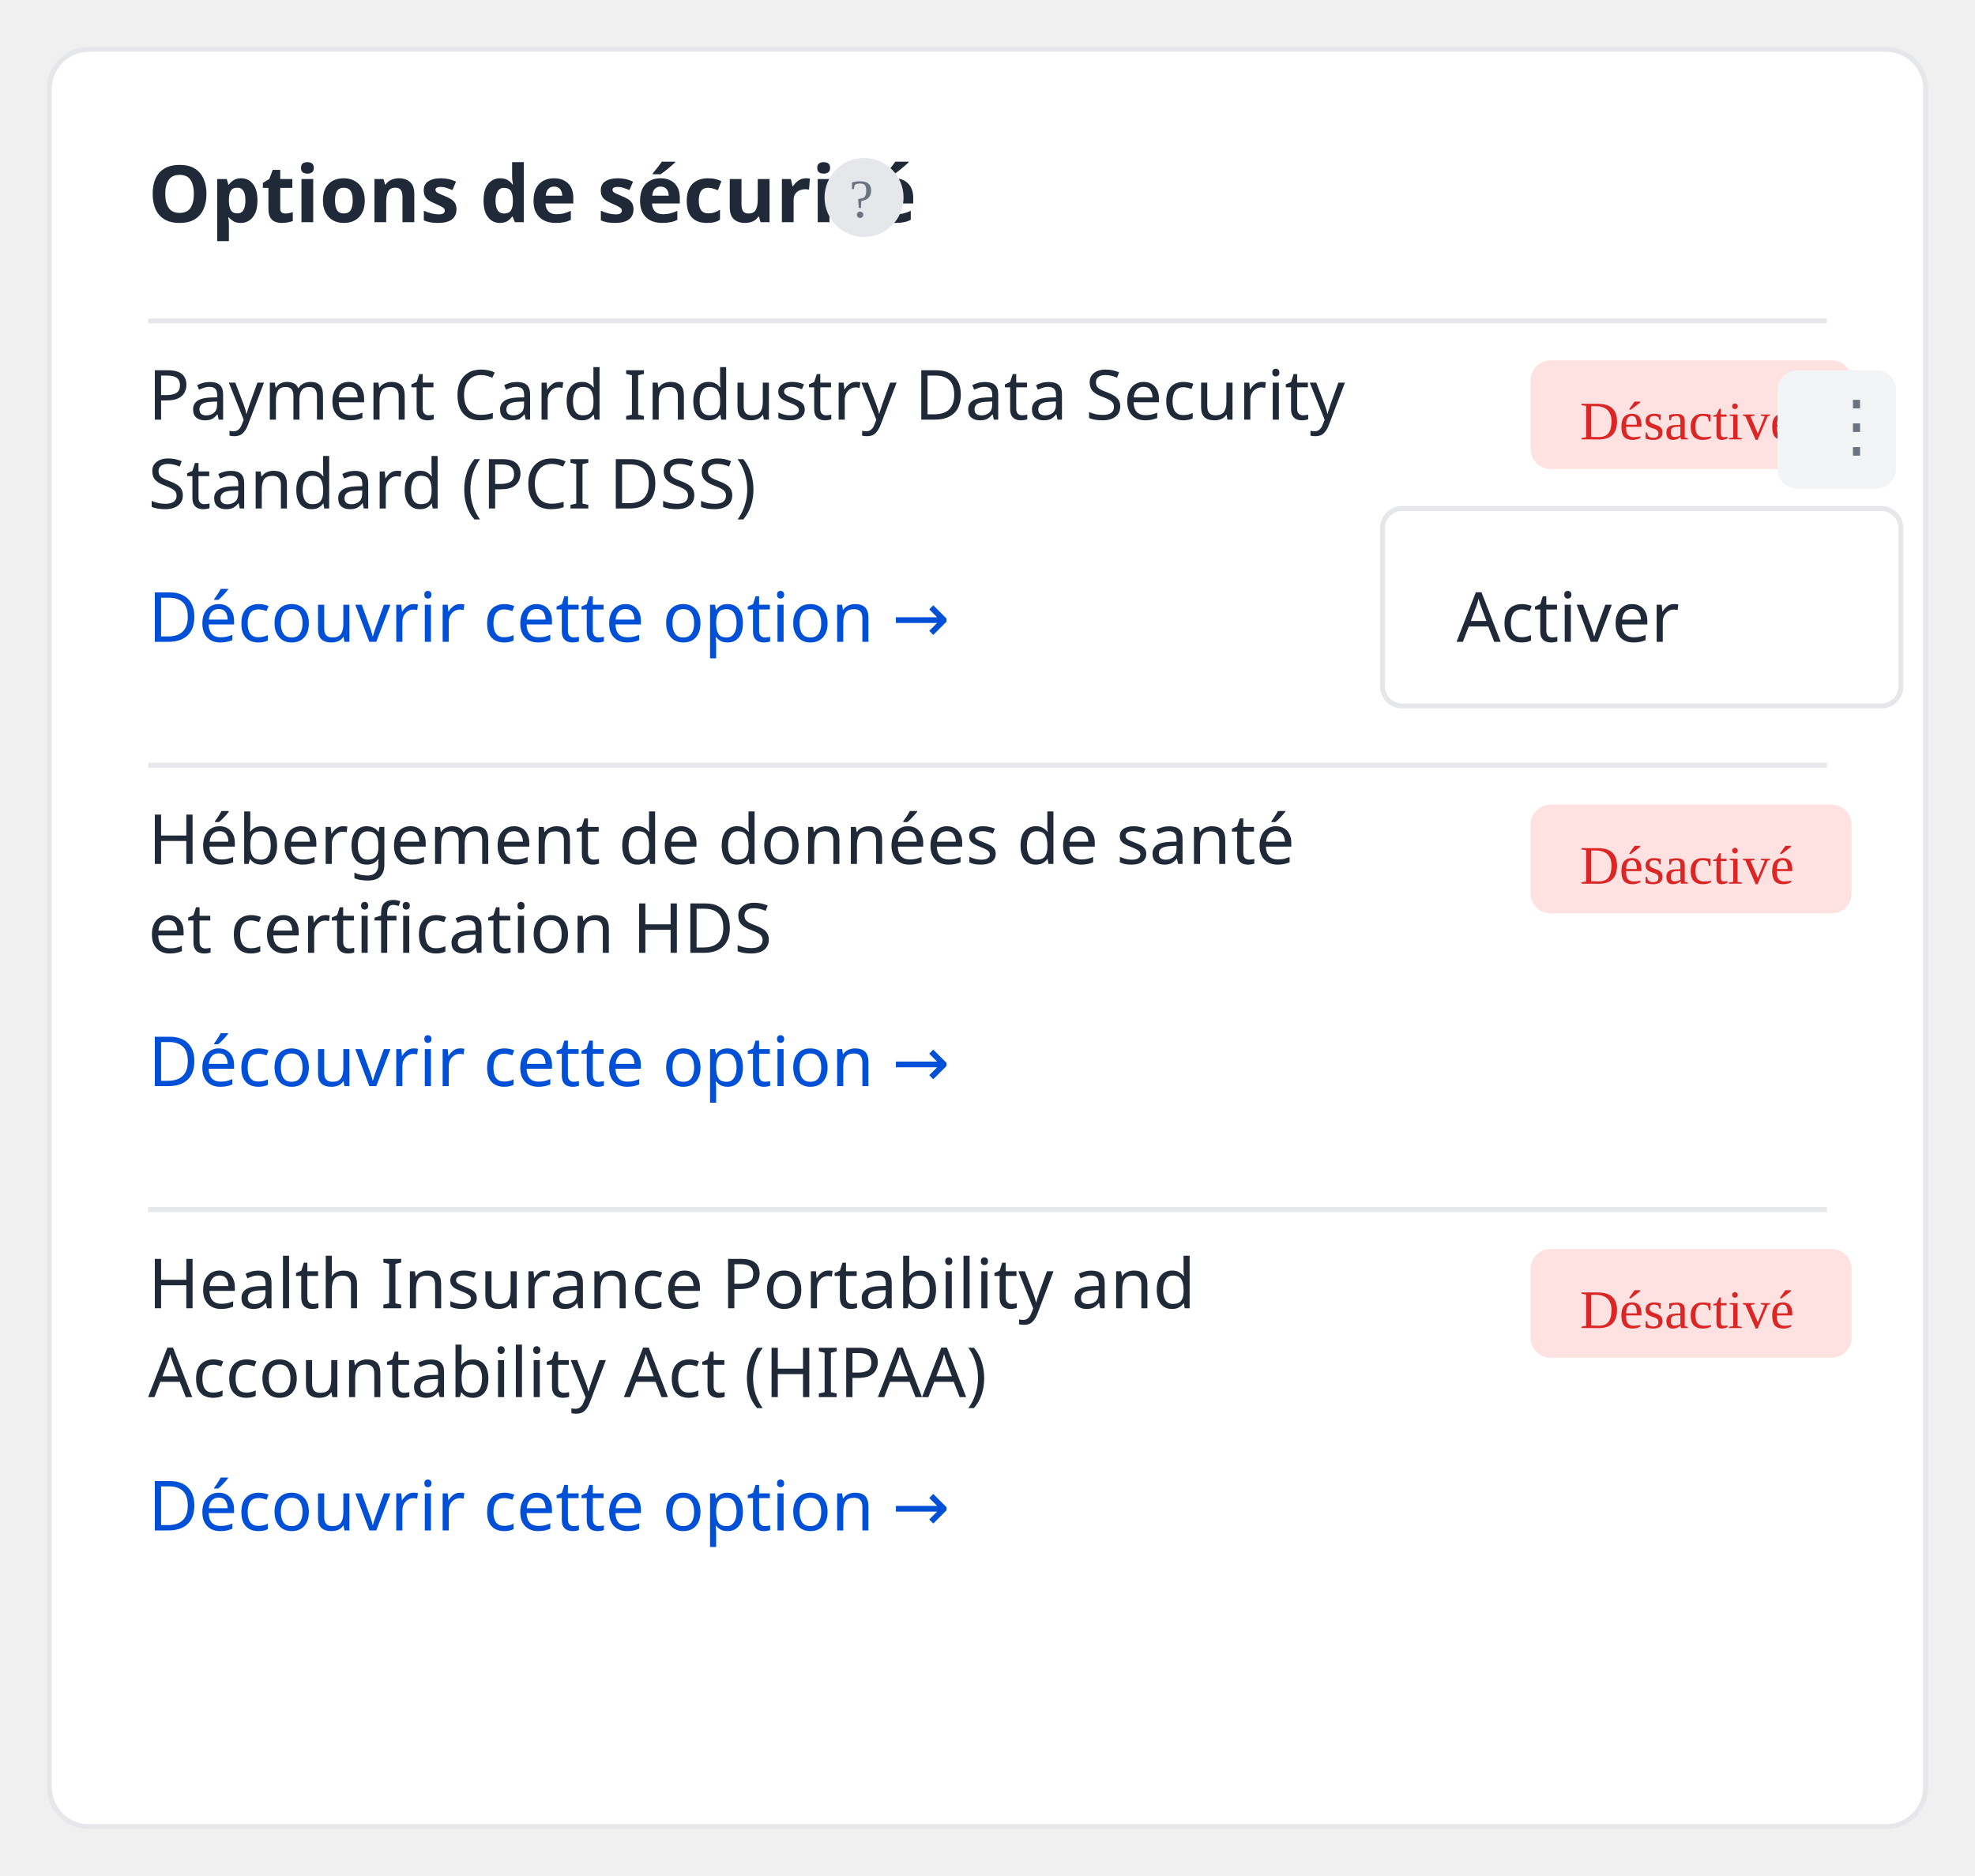
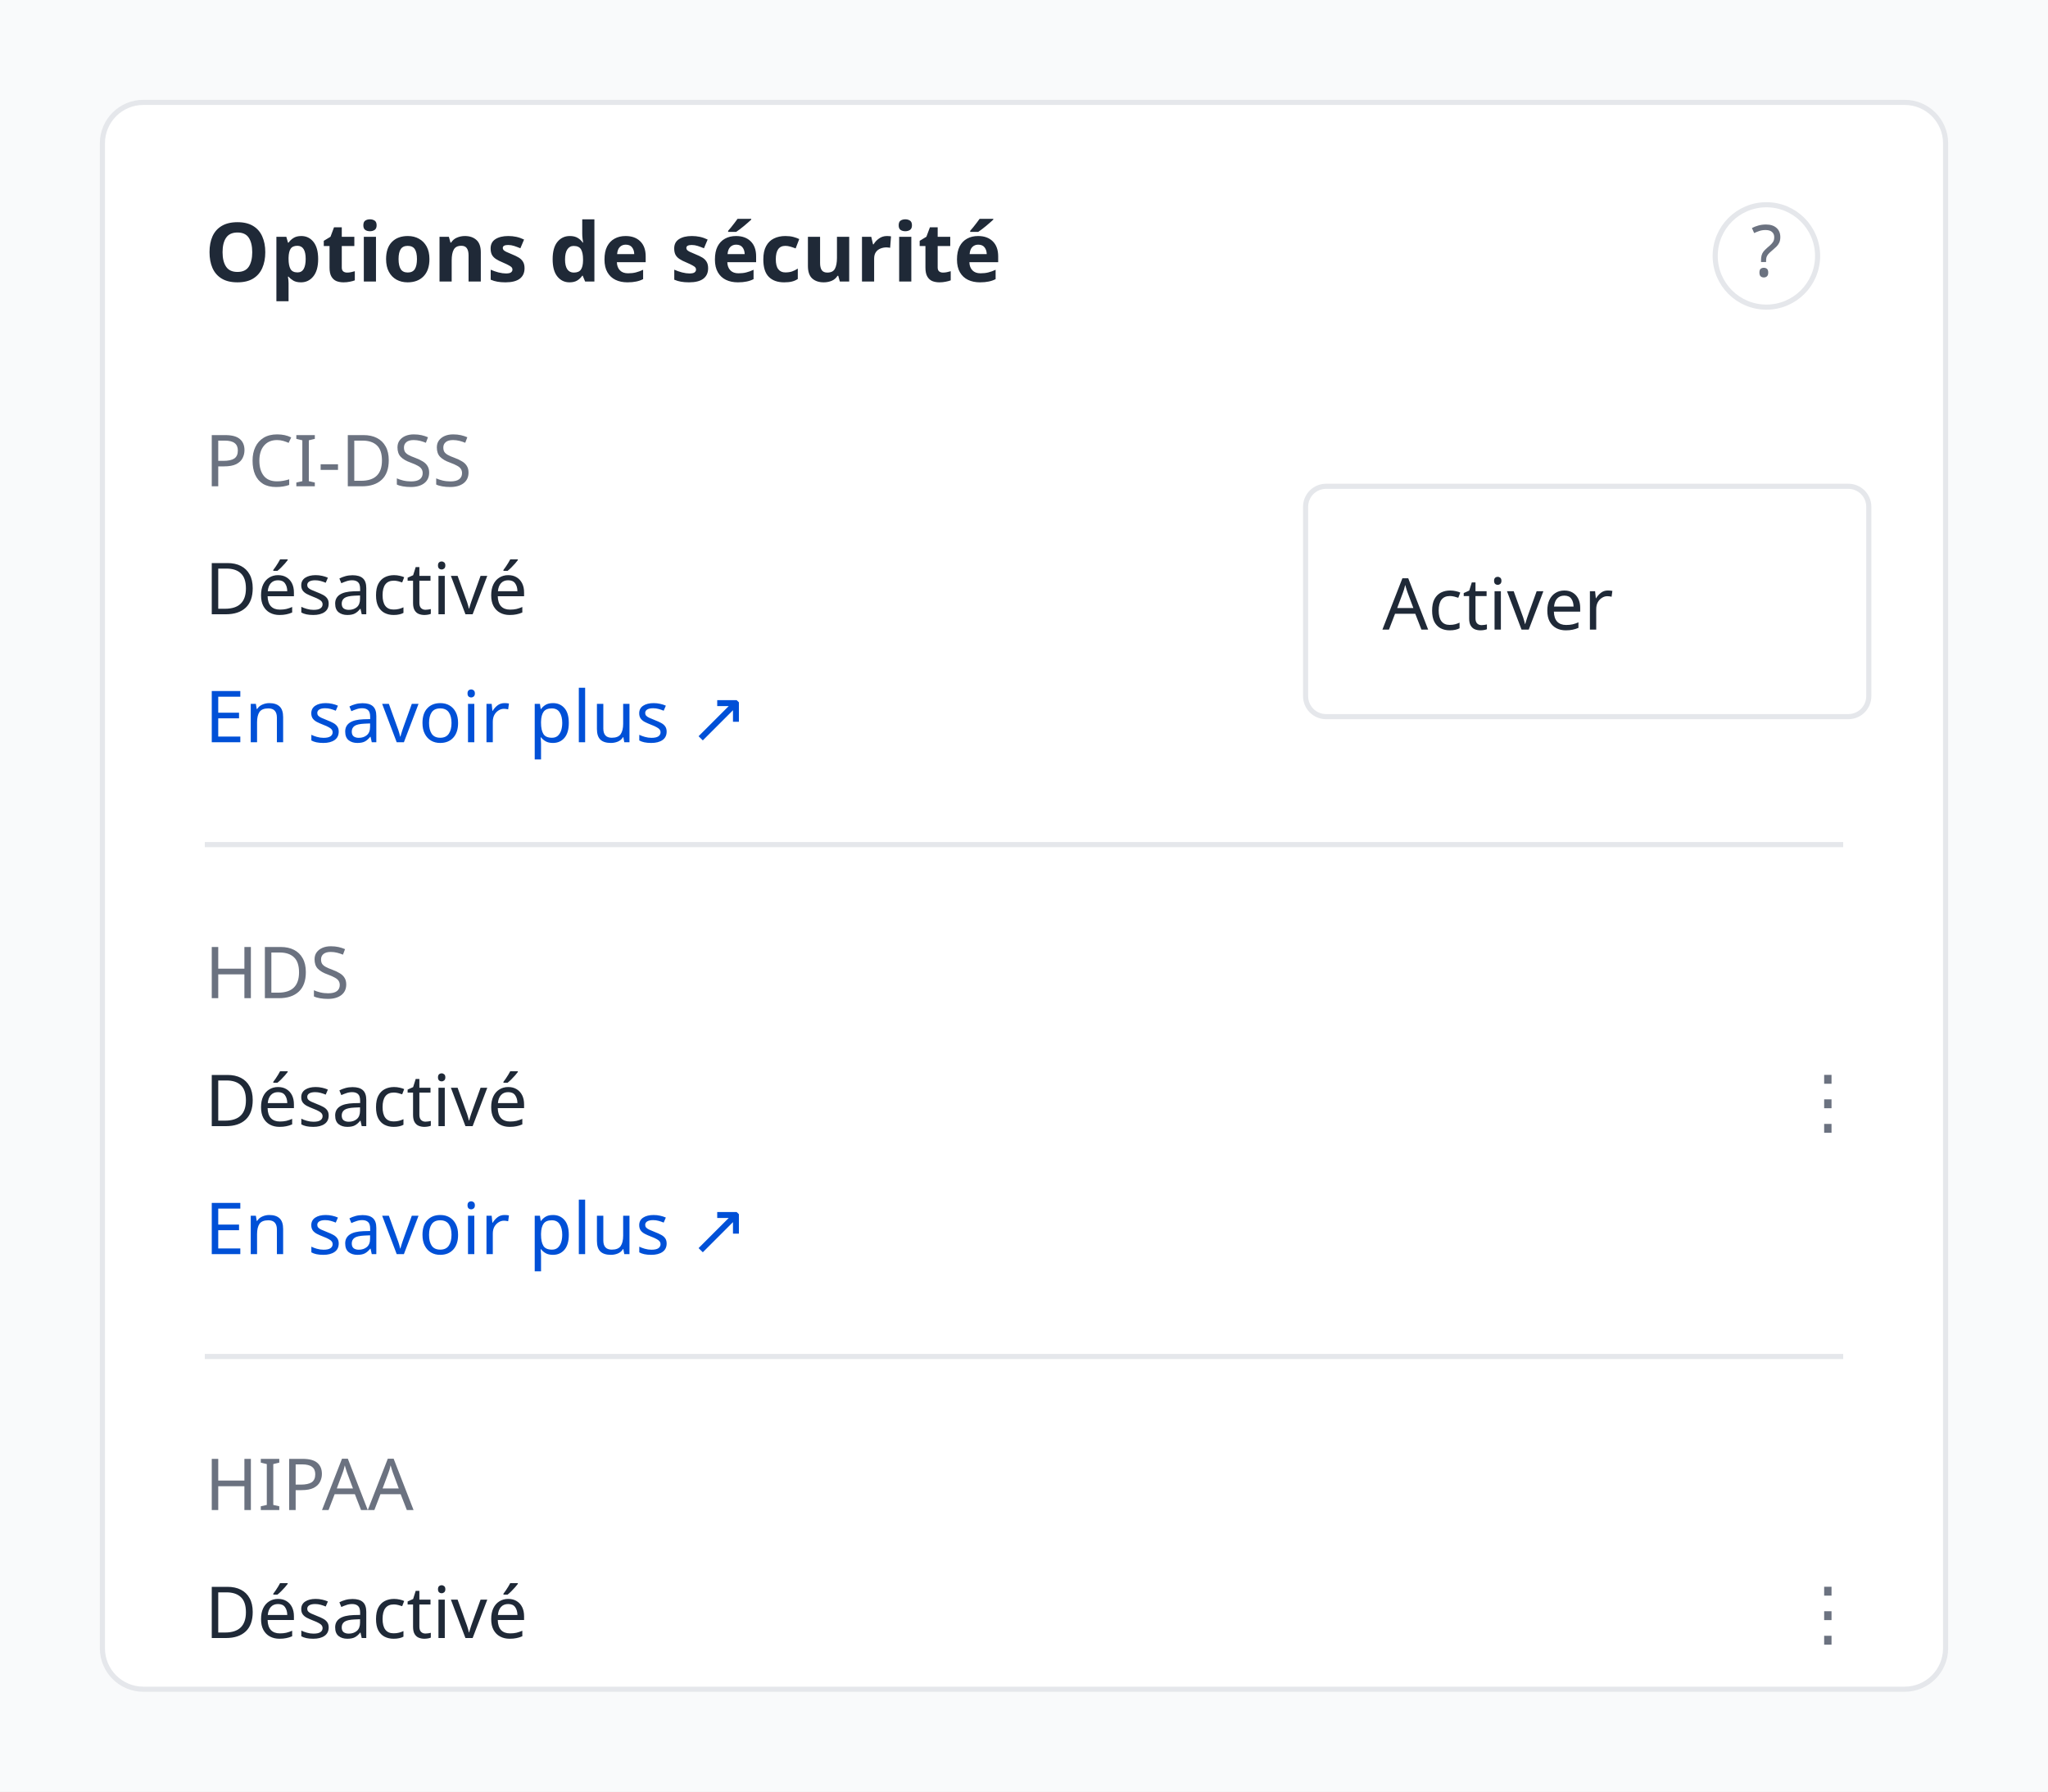
- <svg xmlns="http://www.w3.org/2000/svg" viewBox="0 0 400 380" width="400" height="380">
+ <svg xmlns="http://www.w3.org/2000/svg" viewBox="0 0 400 350" width="400" height="350">
  <defs>
    <style>
      .bg-white { fill: #FFFFFF; }
+       .bg-muted { fill: #F9FAFB; }
      .text-body { fill: #1F2937; font-family: 'Source Sans Pro', sans-serif; font-size: 14px; }
      .text-muted { fill: #6B7280; font-family: 'Source Sans Pro', sans-serif; font-size: 14px; }
-       .text-primary { fill: #0050D7; font-family: 'Source Sans Pro', sans-serif; font-size: 14px; }
      .text-heading { fill: #1F2937; font-family: 'Source Sans Pro', sans-serif; font-size: 16px; font-weight: 600; }
+       .text-link { fill: #0050D7; font-family: 'Source Sans Pro', sans-serif; font-size: 14px; }
      .border { stroke: #E5E7EB; stroke-width: 1; fill: none; }
    </style>
  </defs>
-   <rect x="10" y="10" width="380" height="360" rx="8" class="bg-white" />
-   <rect x="10" y="10" width="380" height="360" rx="8" class="border" />
-   <text x="30" y="45" class="text-heading">Options de sécurité</text>
-   <circle cx="175" cy="40" r="8" fill="#E5E7EB" />
-   <text x="172" y="44" fill="#6B7280" font-size="11">?</text>
-   <line x1="30" y1="65" x2="370" y2="65" stroke="#E5E7EB" stroke-width="1" />
-   <g transform="translate(30, 85)">
-     <text x="0" y="0" class="text-body" font-size="13">Payment Card Industry Data Security</text>
-     <text x="0" y="18" class="text-body" font-size="13">Standard (PCI DSS)</text>
-     <rect x="280" y="-12" width="65" height="22" rx="4" fill="#FEE2E2" />
-     <text x="290" y="4" fill="#DC2626" font-size="11">Désactivé</text>
-     <text x="0" y="45" class="text-primary" font-size="12">Découvrir cette option →</text>
-     <g transform="translate(330, -10)">
-       <rect x="0" y="0" width="24" height="24" rx="4" fill="#F3F4F6" />
-       <text x="9" y="16" class="text-muted" font-size="14">⋮</text>
-       <rect x="-80" y="28" width="105" height="40" rx="4" class="bg-white" />
-       <rect x="-80" y="28" width="105" height="40" rx="4" class="border" />
-       <text x="-65" y="55" class="text-body" font-size="13">Activer</text>
-     </g>
-   </g>
-   <line x1="30" y1="155" x2="370" y2="155" stroke="#E5E7EB" stroke-width="1" />
-   <g transform="translate(30, 175)">
-     <text x="0" y="0" class="text-body" font-size="13">Hébergement de données de santé</text>
-     <text x="0" y="18" class="text-body" font-size="13">et certification HDS</text>
-     <rect x="280" y="-12" width="65" height="22" rx="4" fill="#FEE2E2" />
-     <text x="290" y="4" fill="#DC2626" font-size="11">Désactivé</text>
-     <text x="0" y="45" class="text-primary" font-size="12">Découvrir cette option →</text>
-   </g>
-   <line x1="30" y1="245" x2="370" y2="245" stroke="#E5E7EB" stroke-width="1" />
-   <g transform="translate(30, 265)">
-     <text x="0" y="0" class="text-body" font-size="13">Health Insurance Portability and</text>
-     <text x="0" y="18" class="text-body" font-size="13">Accountability Act (HIPAA)</text>
-     <rect x="280" y="-12" width="65" height="22" rx="4" fill="#FEE2E2" />
-     <text x="290" y="4" fill="#DC2626" font-size="11">Désactivé</text>
-     <text x="0" y="45" class="text-primary" font-size="12">Découvrir cette option →</text>
-   </g>
+   <rect width="400" height="350" class="bg-muted" />
+   <rect x="20" y="20" width="360" height="310" rx="8" class="bg-white" />
+   <rect x="20" y="20" width="360" height="310" rx="8" class="border" />
+   <text x="40" y="55" class="text-heading">Options de sécurité</text>
+   <circle cx="345" cy="50" r="10" fill="#FFFFFF" stroke="#E5E7EB" stroke-width="1" />
+   <text x="342" y="54" class="text-muted" font-size="12">?</text>
+   <text x="40" y="95" class="text-muted" font-size="12">PCI-DSS</text>
+   <text x="40" y="120" class="text-body">Désactivé</text>
+   <text x="40" y="145" class="text-link" font-size="13">En savoir plus ↗</text>
+   <rect x="255" y="95" width="110" height="45" rx="4" fill="#FFFFFF" stroke="#E5E7EB" stroke-width="1" />
+   <text x="270" y="123" class="text-body" font-size="13">Activer</text>
+   <line x1="40" y1="165" x2="360" y2="165" stroke="#E5E7EB" stroke-width="1" />
+   <text x="40" y="195" class="text-muted" font-size="12">HDS</text>
+   <text x="40" y="220" class="text-body">Désactivé</text>
+   <text x="40" y="245" class="text-link" font-size="13">En savoir plus ↗</text>
+   <text x="350" y="220" class="text-muted">⋮</text>
+   <line x1="40" y1="265" x2="360" y2="265" stroke="#E5E7EB" stroke-width="1" />
+   <text x="40" y="295" class="text-muted" font-size="12">HIPAA</text>
+   <text x="40" y="320" class="text-body">Désactivé</text>
+   <text x="350" y="320" class="text-muted">⋮</text>
</svg>
